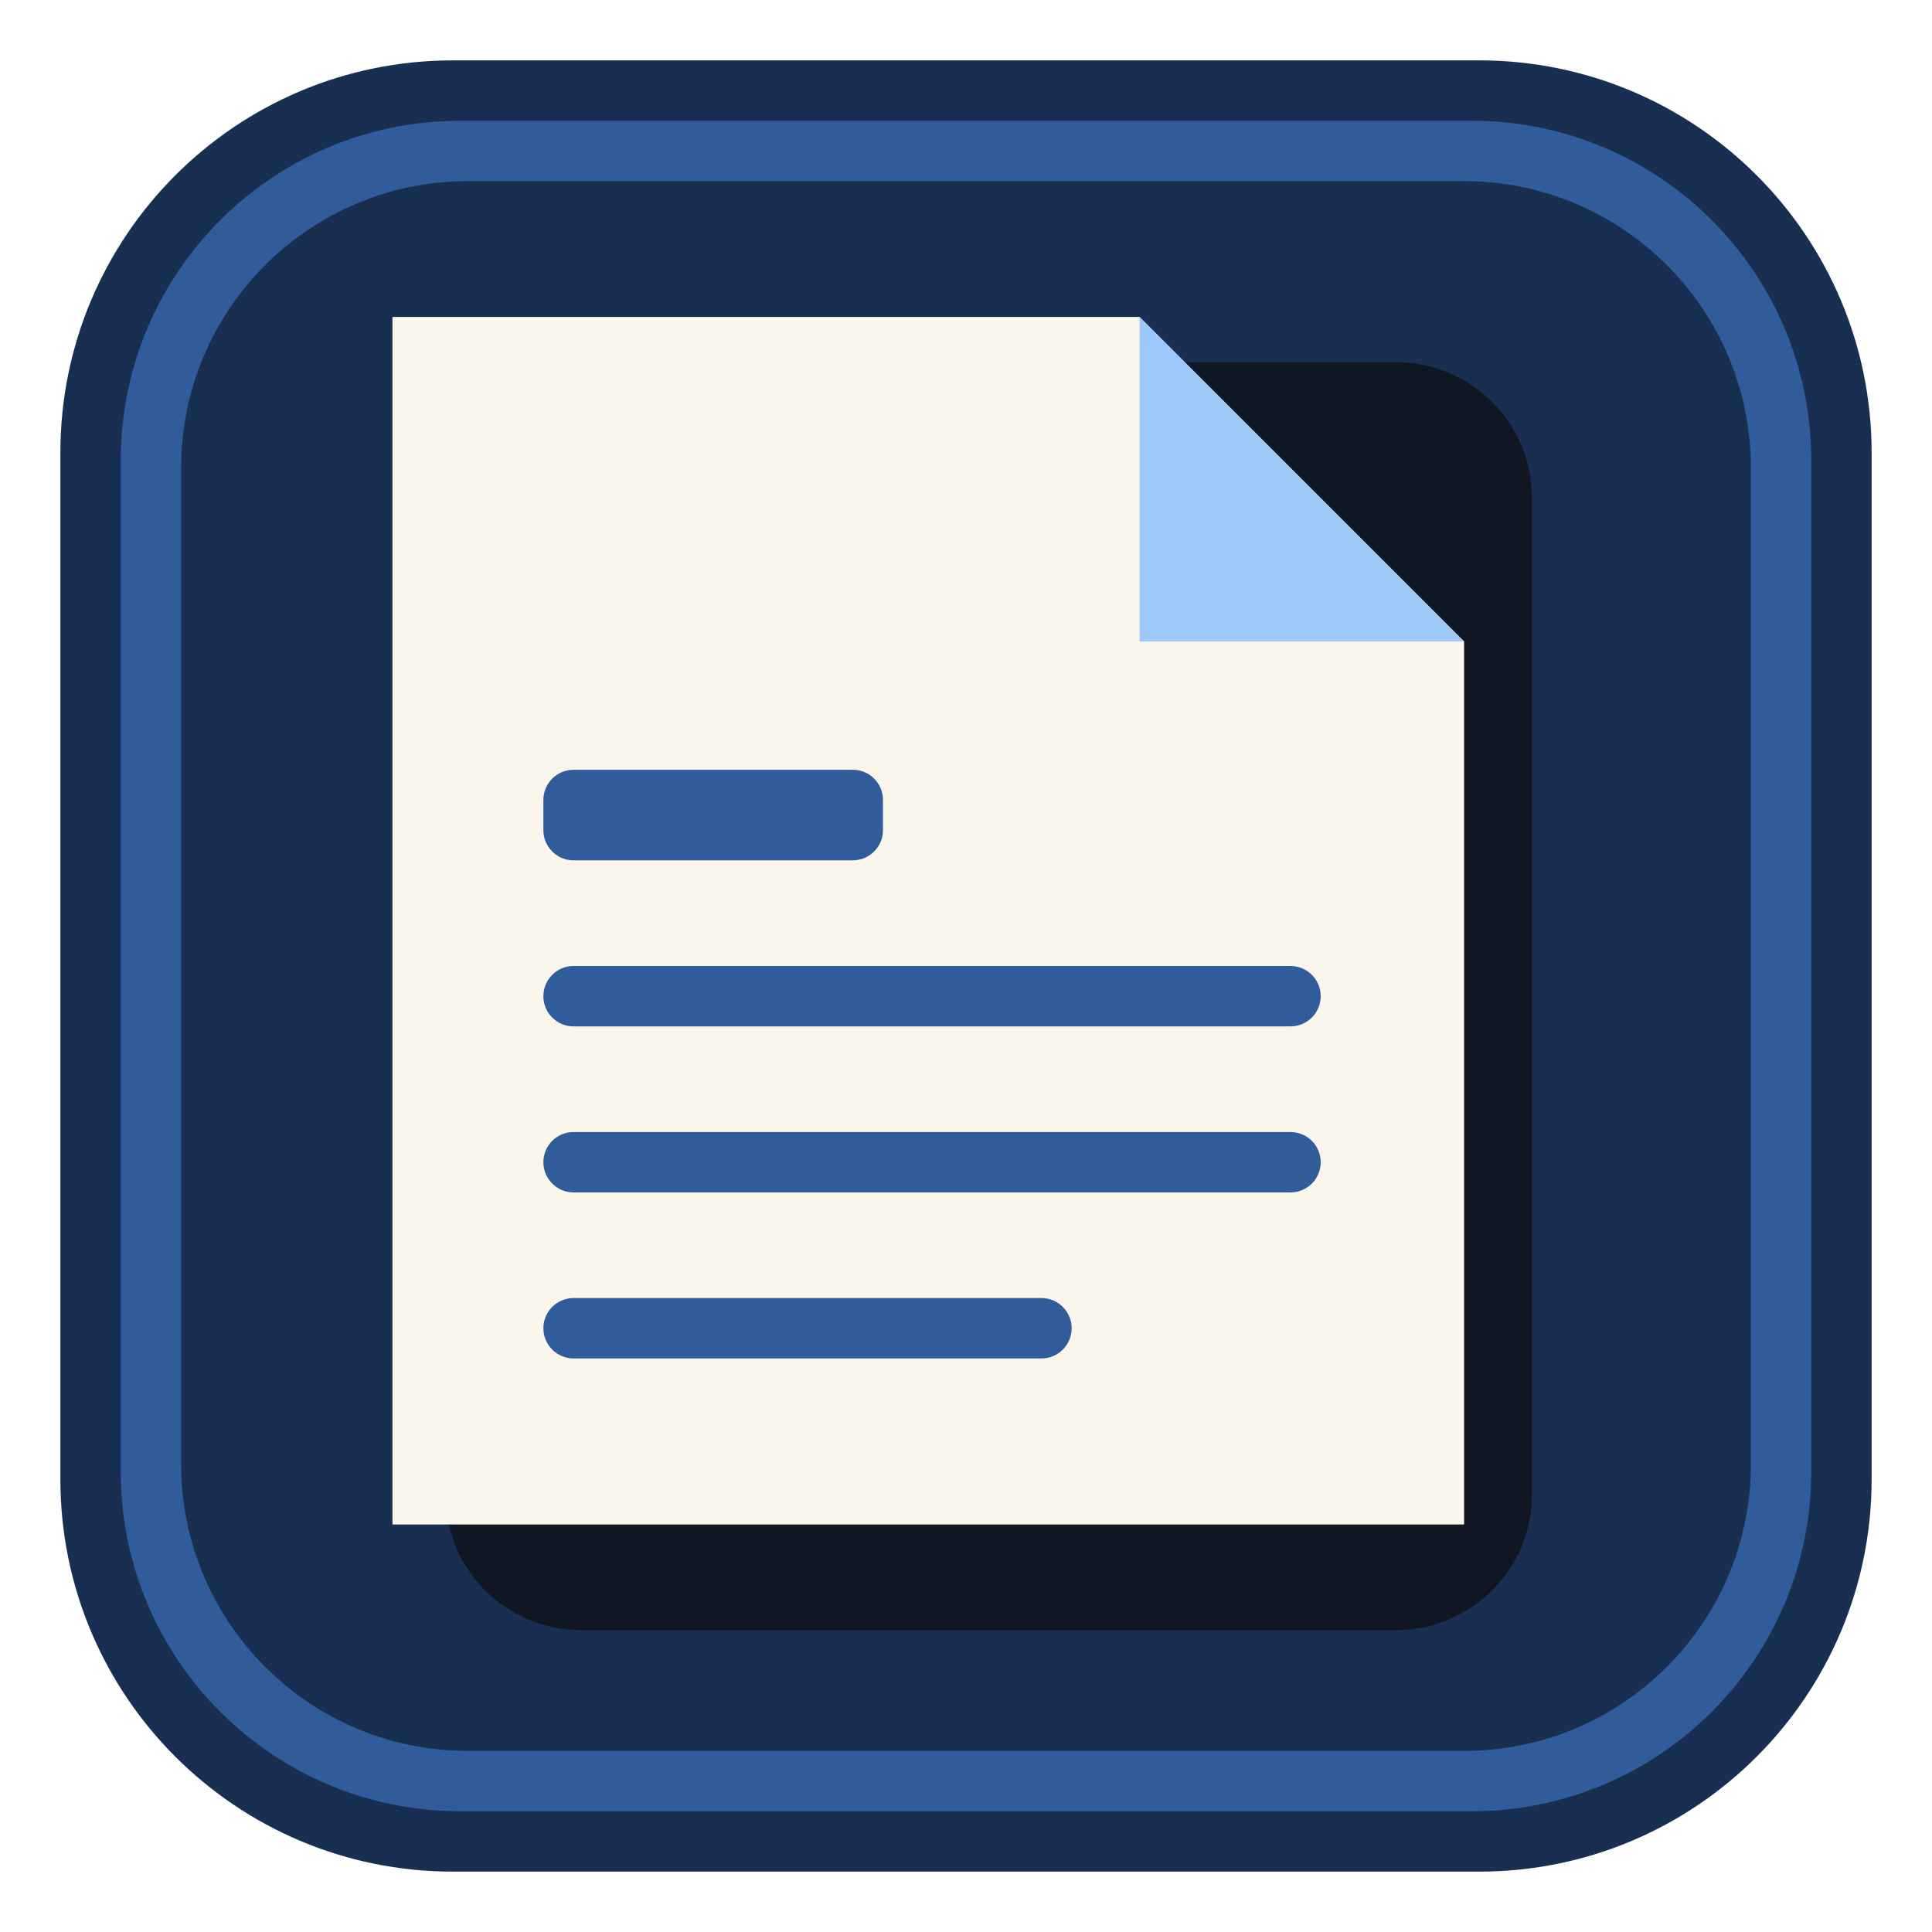
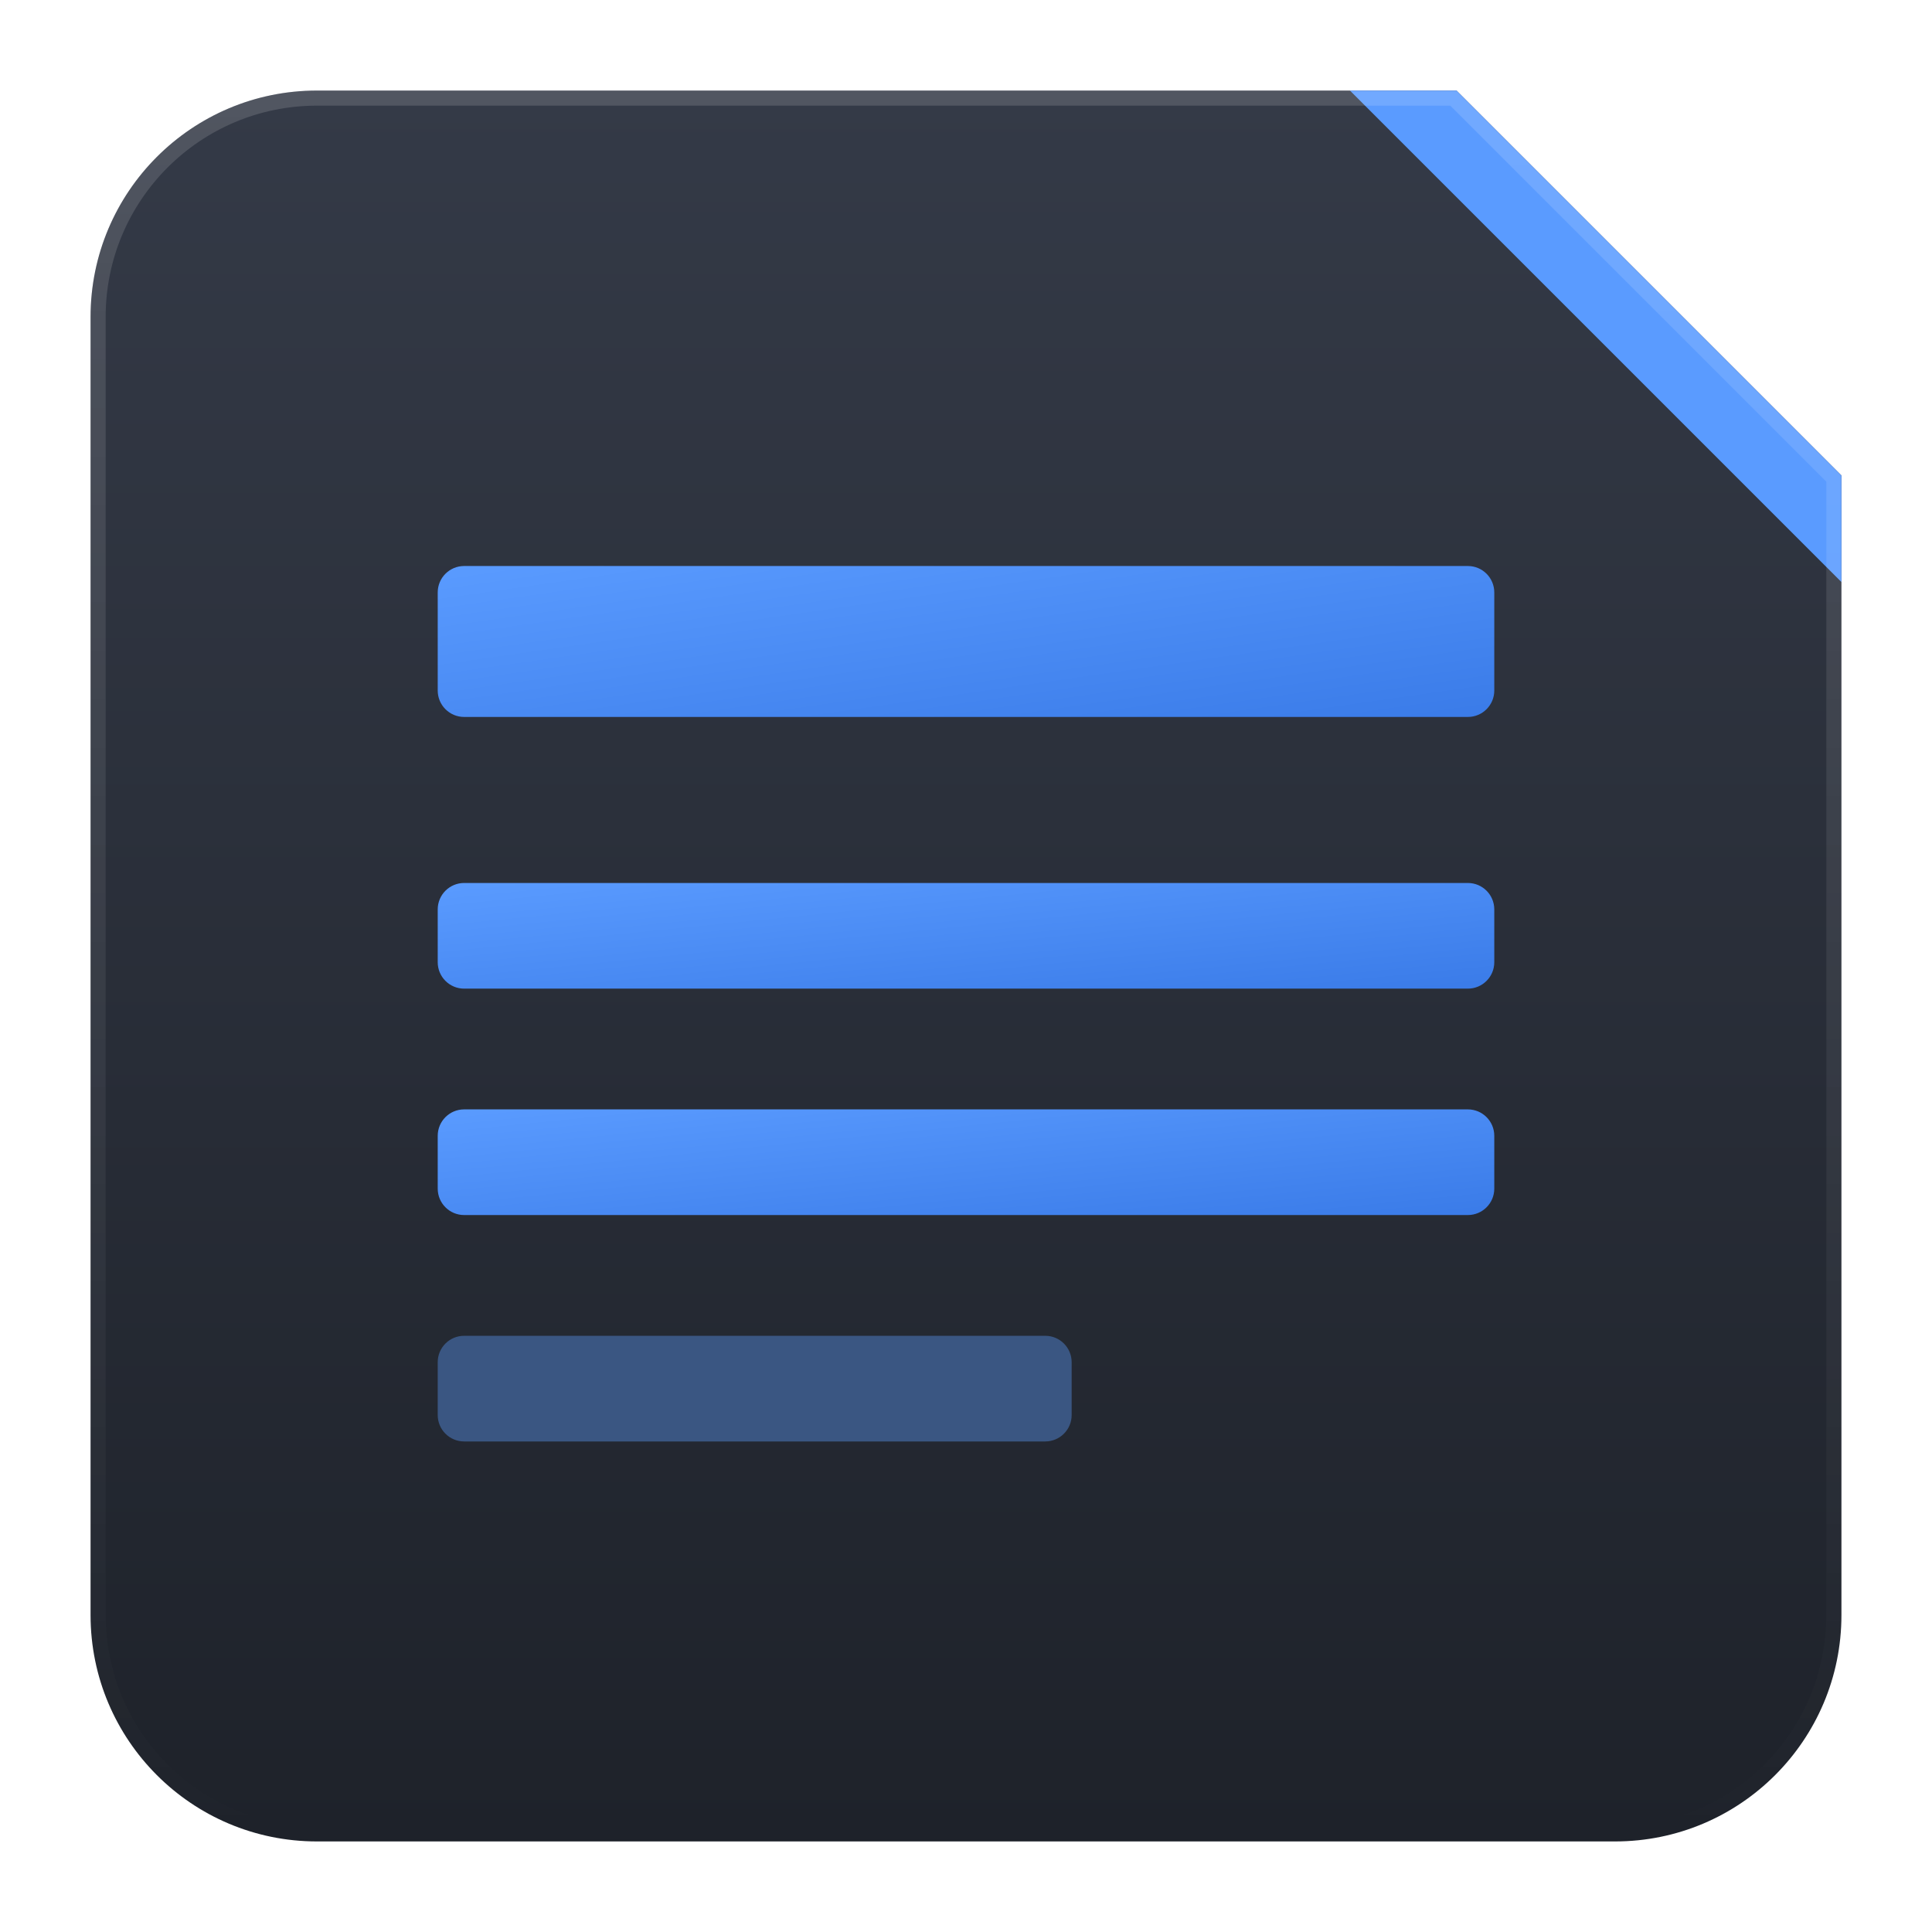
- <svg xmlns="http://www.w3.org/2000/svg" width="256" height="256" viewBox="0 0 256 256">
-   <rect x="8" y="8" width="240" height="240" rx="52" fill="#192F52" />
-   <rect x="16" y="16" width="224" height="224" rx="45" fill="#315C9B" />
-   <rect x="24" y="24" width="208" height="208" rx="38" fill="#192F52" />
-   <rect x="59" y="48" width="144" height="168" rx="18" fill="#101722" />
-   <polygon points="52,42 151,42 194,85 194,202 52,202" fill="#FAF6EB" />
-   <polygon points="151,42 151,85 194,85" fill="#9EC8F9" />
-   <rect x="72" y="102" width="45" height="12" rx="4" fill="#315C9B" />
-   <rect x="72" y="128" width="103" height="8" rx="4" fill="#315C9B" />
-   <rect x="72" y="150" width="103" height="8" rx="4" fill="#315C9B" />
-   <rect x="72" y="172" width="70" height="8" rx="4" fill="#315C9B" />
+ <svg xmlns="http://www.w3.org/2000/svg" viewBox="0 0 1024 1024" width="1024" height="1024">
+   <defs>
+     <linearGradient id="tile" x1="0" y1="0" x2="0" y2="1">
+       <stop offset="0" stop-color="#343A47" />
+       <stop offset="1" stop-color="#1E222A" />
+     </linearGradient>
+     <linearGradient id="edge" x1="0" y1="0" x2="0" y2="1">
+       <stop offset="0" stop-color="#FFFFFF24" />
+       <stop offset="1" stop-color="#FFFFFF00" />
+     </linearGradient>
+     <clipPath id="clip">
+       <path d="M168,48 H772 L976,252 V856 A120,120 0 0 1 856,976 H168 A120,120 0 0 1 48,856 V168 A120,120 0 0 1 168,48 Z" />
+     </clipPath>
+     <linearGradient id="g" x1="0" y1="0" x2="1" y2="1">
+       <stop offset="0" stop-color="#5A9BFF" />
+       <stop offset="1" stop-color="#3A7BE8" />
+     </linearGradient>
+   </defs>
+   <path d="M168,48 H772 L976,252 V856 A120,120 0 0 1 856,976 H168 A120,120 0 0 1 48,856 V168 A120,120 0 0 1 168,48 Z" fill="url(#tile)" />
+   <polygon points="489.2,-234.8 1258.8,534.8 1230.6,563.1 460.9,-206.6" fill="#5A9BFF" clip-path="url(#clip)" />
+   <path d="M168,48 H772 L976,252 V856 A120,120 0 0 1 856,976 H168 A120,120 0 0 1 48,856 V168 A120,120 0 0 1 168,48 Z" fill="none" stroke="url(#edge)" stroke-width="16" clip-path="url(#clip)" />
+   <rect x="232" y="300.0" width="560" height="80" rx="14" fill="url(#g)" />
+   <rect x="232" y="468.0" width="560" height="56" rx="14" fill="url(#g)" />
+   <rect x="232" y="588.0" width="560" height="56" rx="14" fill="url(#g)" />
+   <rect x="232" y="708.0" width="336.0" height="56" rx="14" fill="#3A5682" />
</svg>
